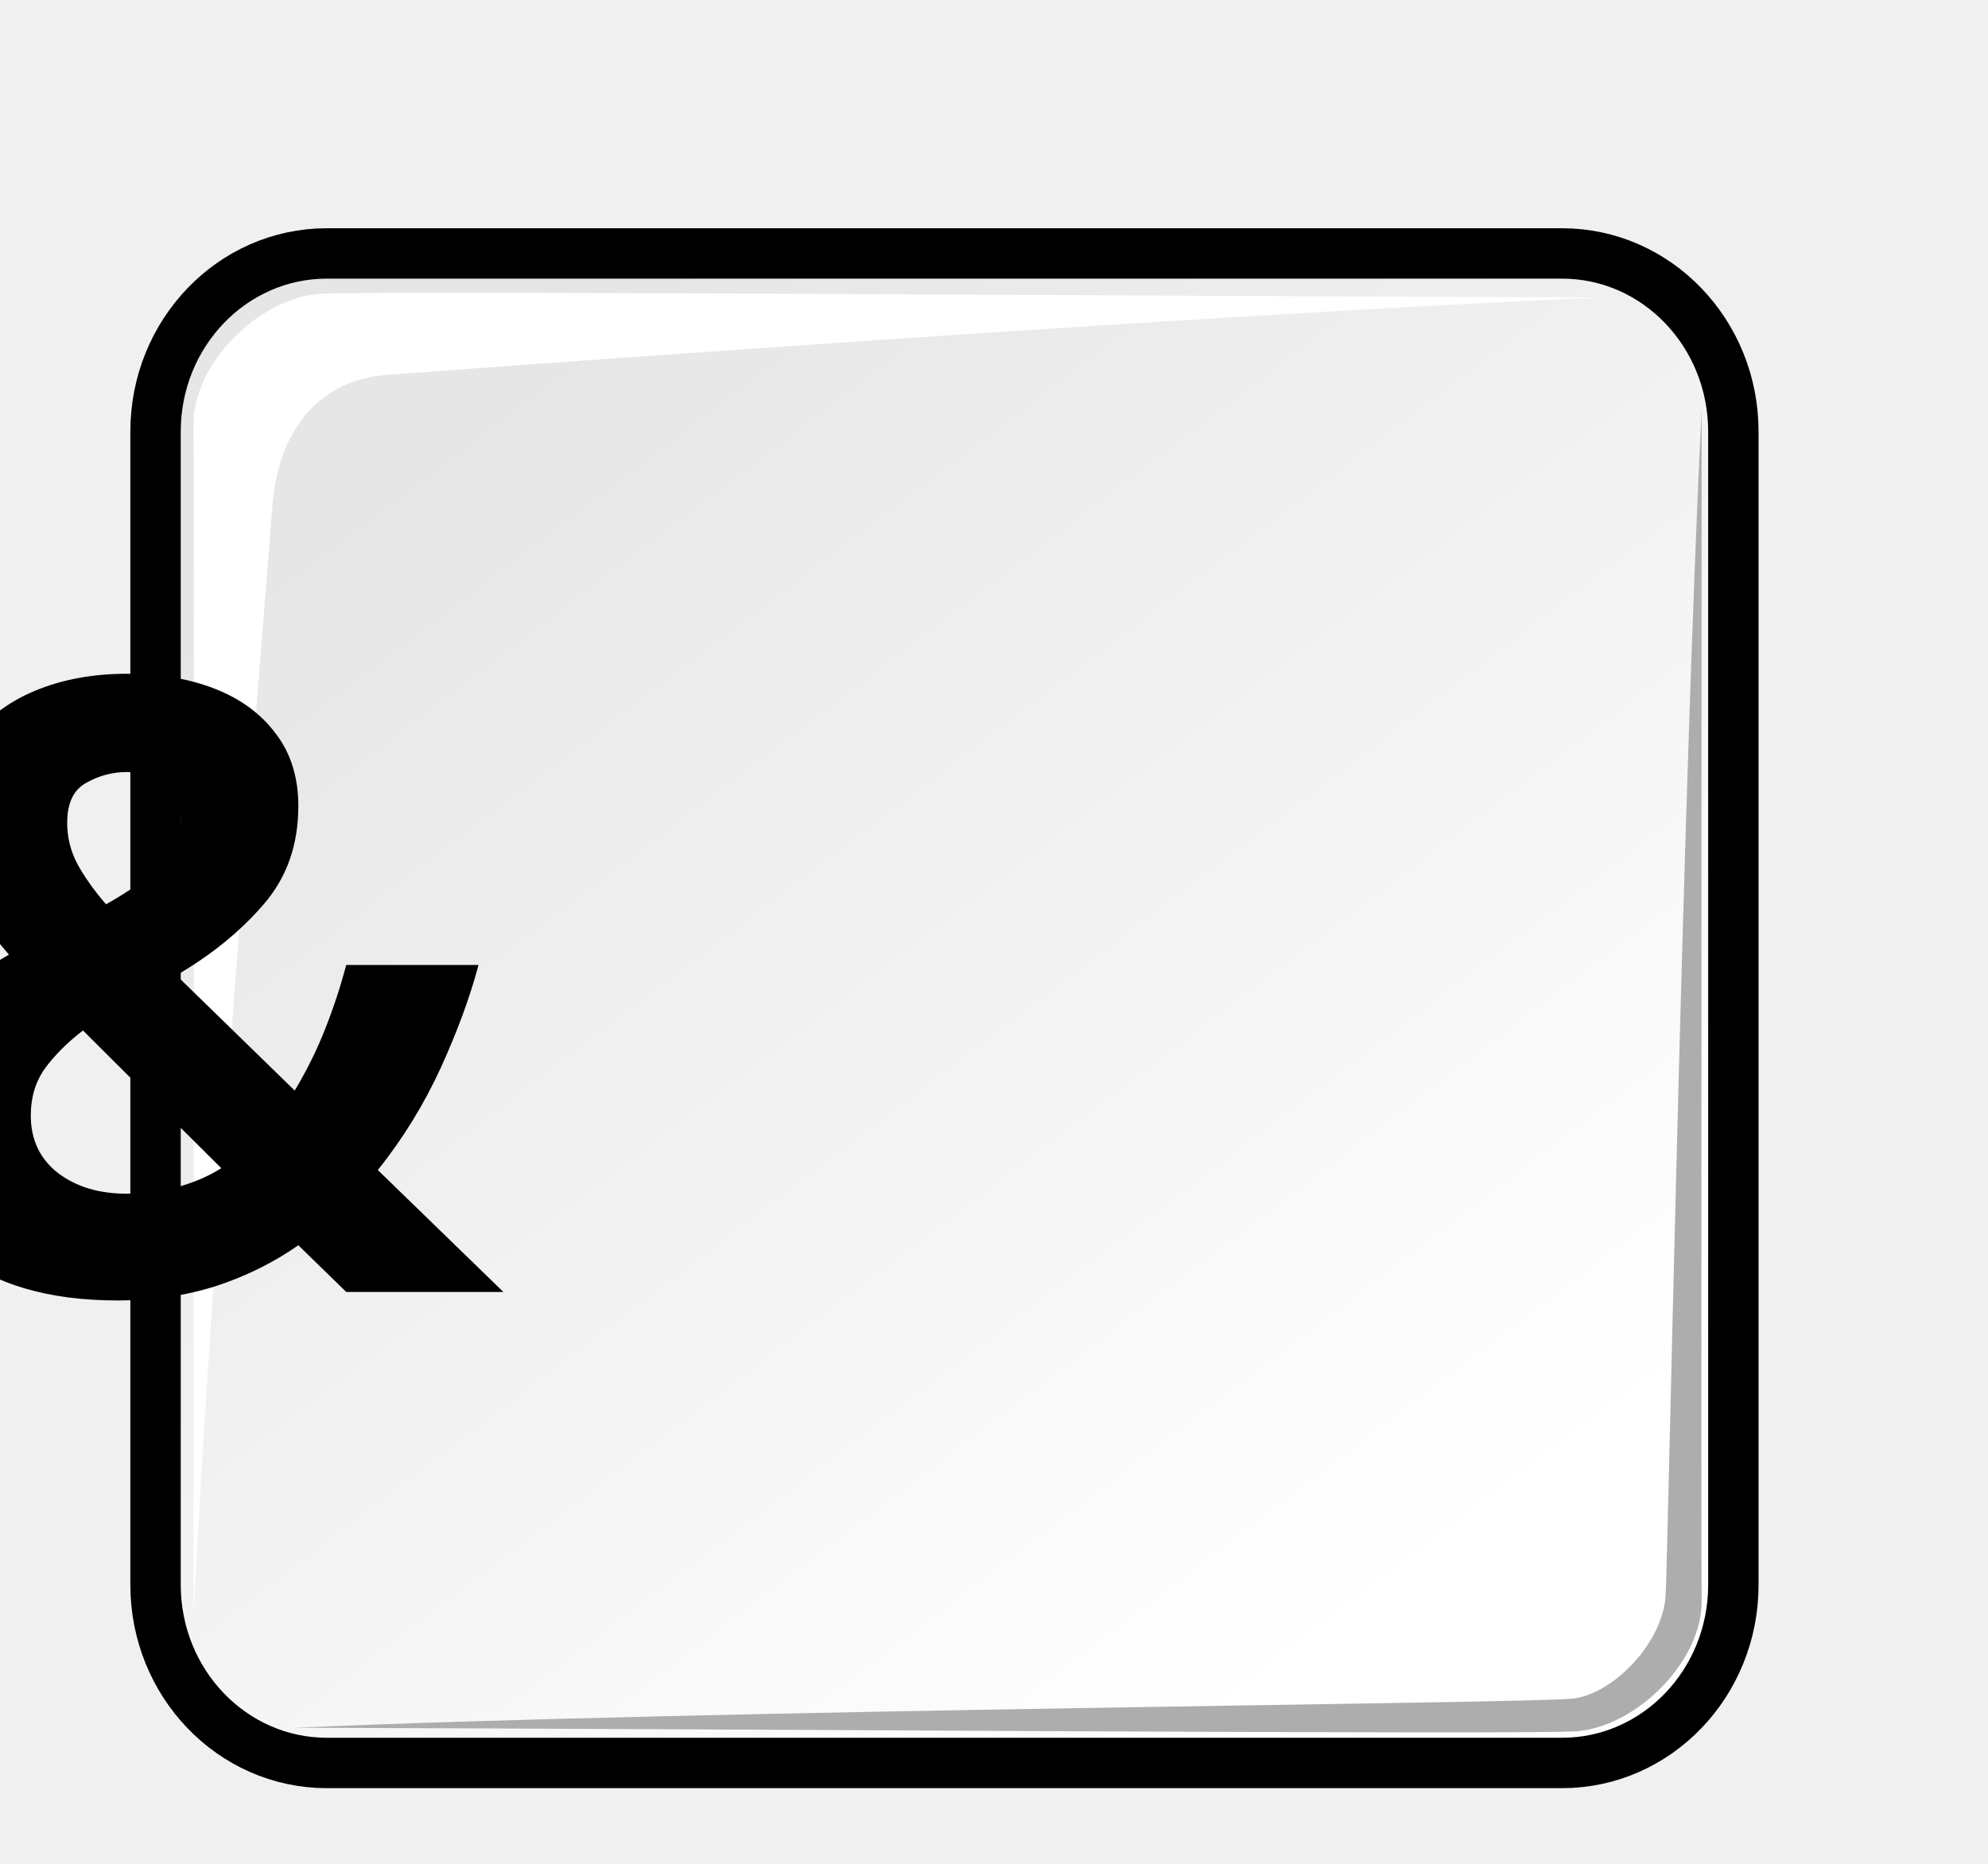
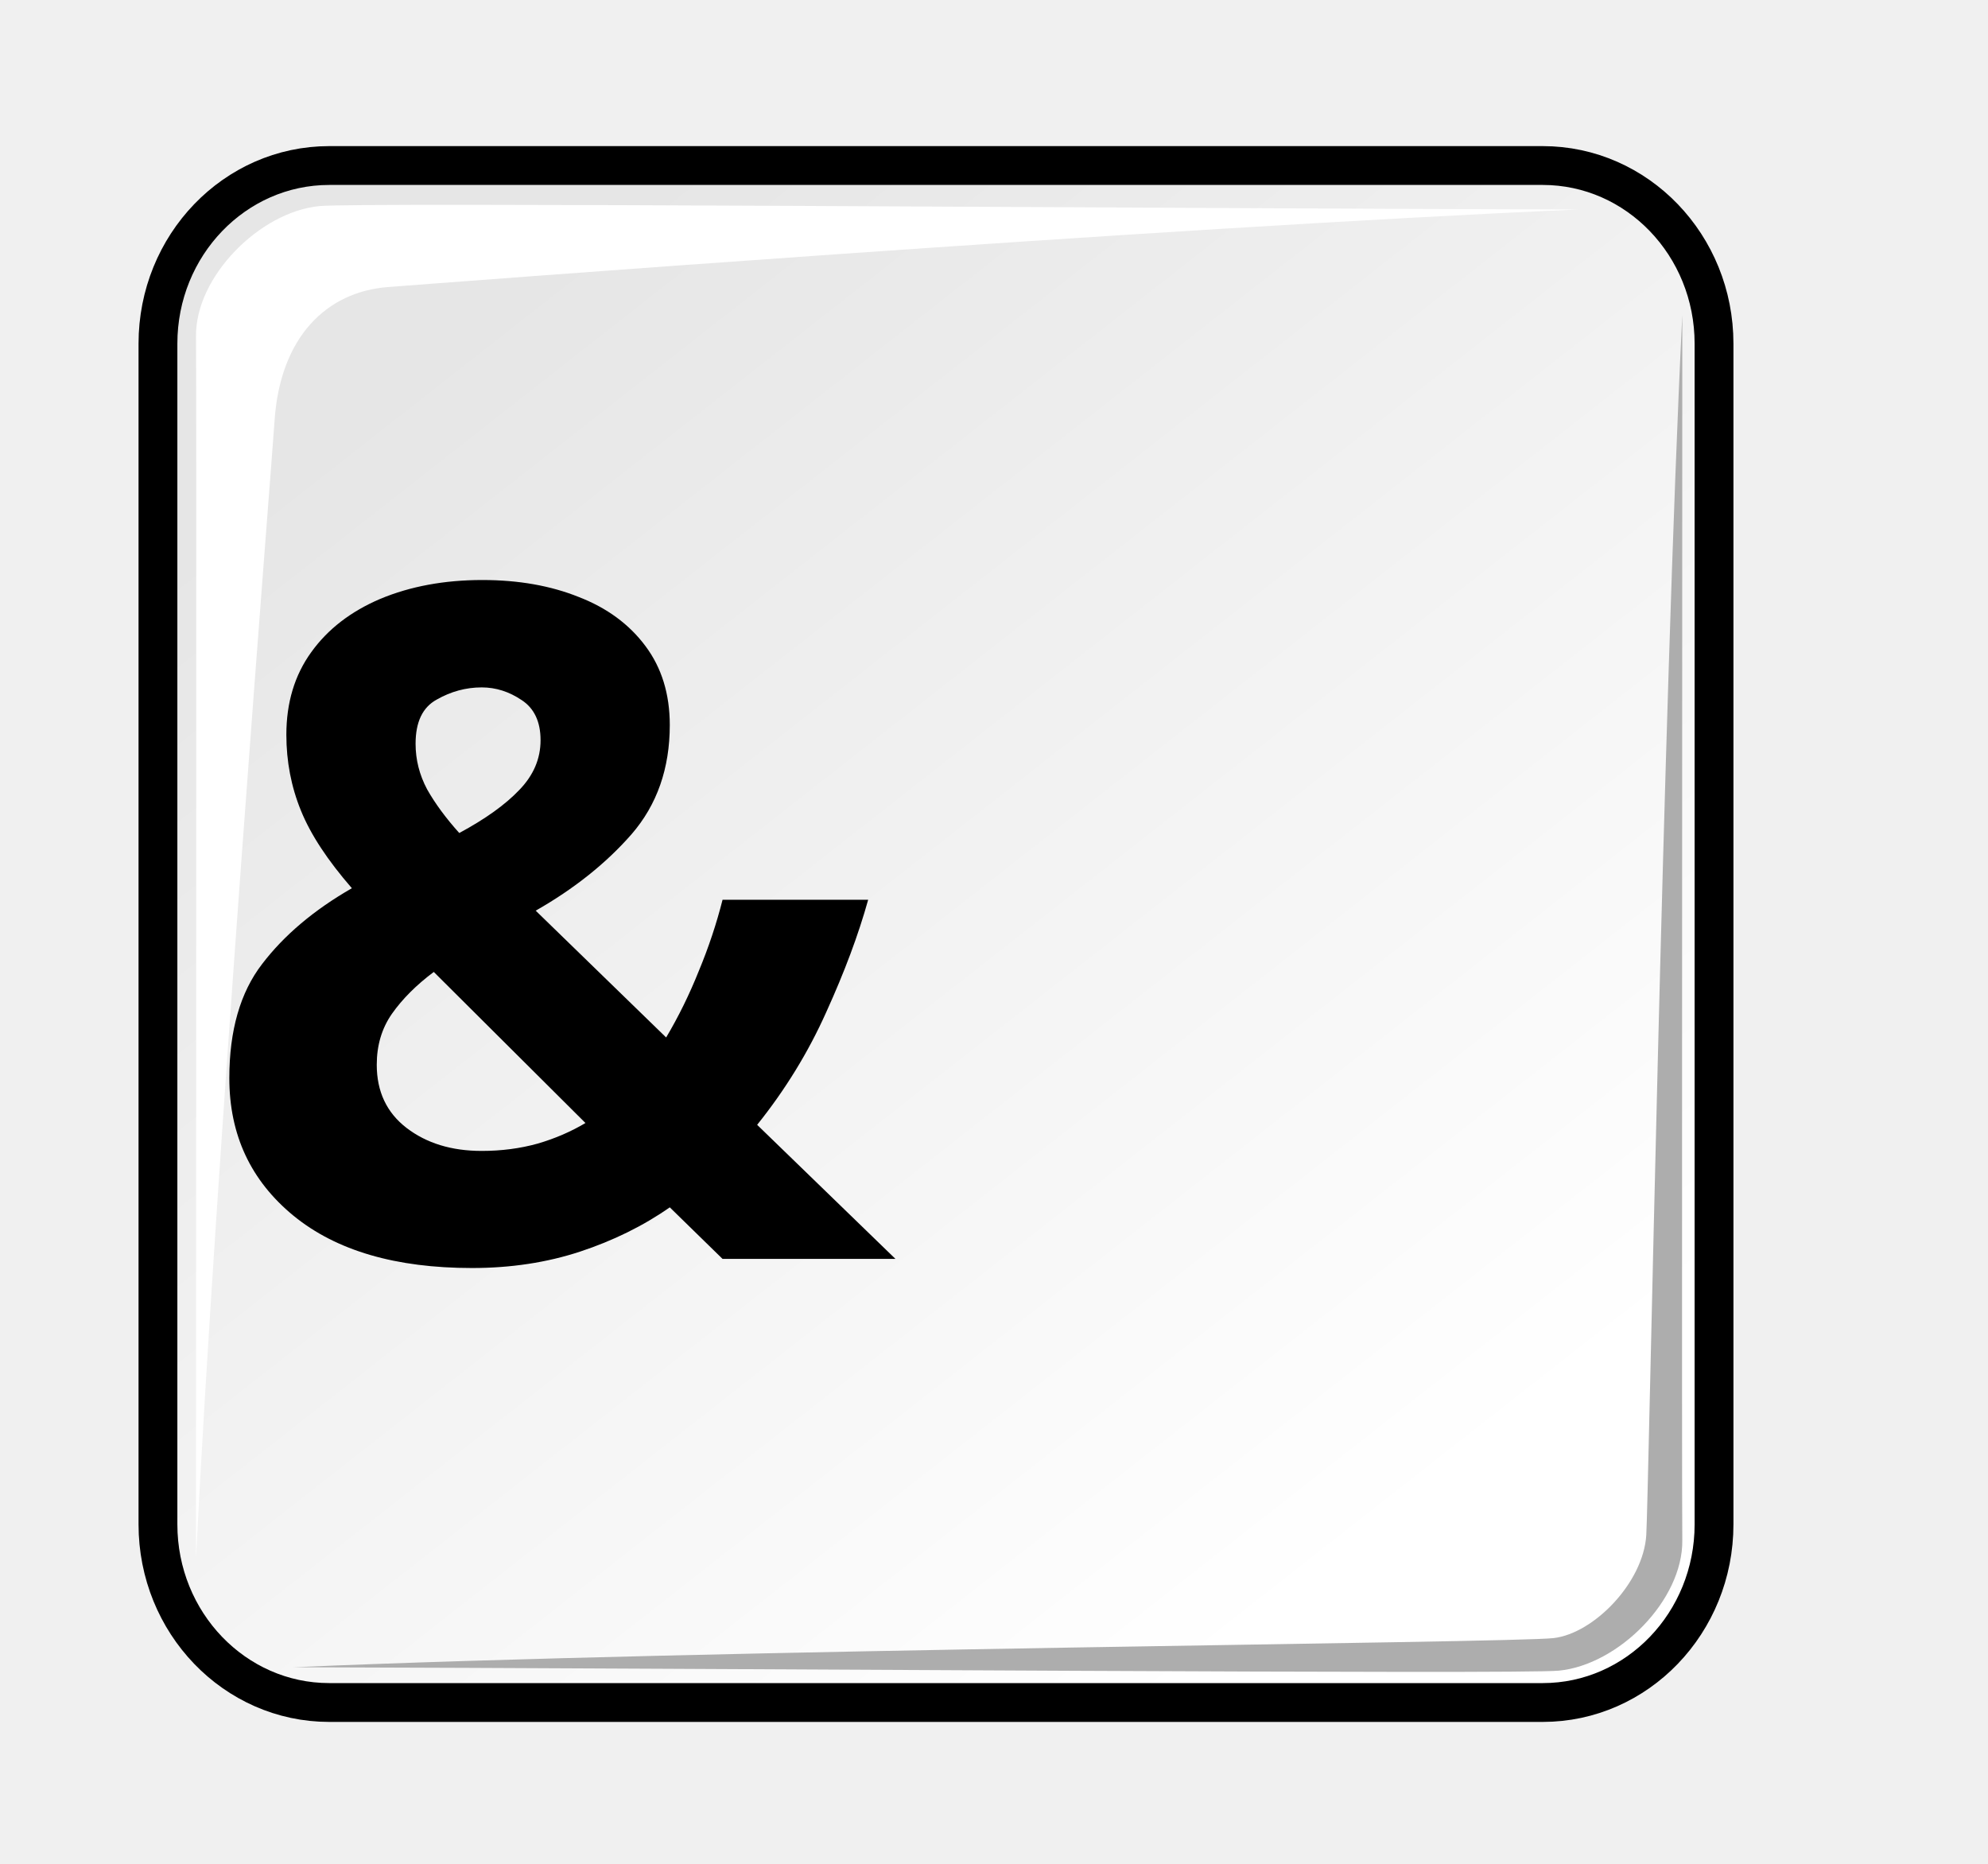
<svg xmlns="http://www.w3.org/2000/svg" xmlns:xlink="http://www.w3.org/1999/xlink" id="svg1770" height="48px" width="38.4pt" version="1.1">
  <defs id="defs3">
    <linearGradient id="linearGradient2103">
-       <stop style="stop-color:#e1e1e1;stop-opacity:1;" offset="0" id="stop2105" />
-       <stop style="stop-color:#a2a2a3;stop-opacity:1;" offset="1" id="stop2107" />
+       <stop style="stop-color:#ffffff;stop-opacity:1;" offset="0" id="stop2105" />
+       <stop style="stop-color:#e6e6e6;stop-opacity:1;" offset="1" id="stop2107" />
    </linearGradient>
    <linearGradient id="linearGradient2064">
      <stop style="stop-color:#b2b2b2;stop-opacity:1;" offset="0" id="stop2066" />
      <stop style="stop-color:#dcdcde;stop-opacity:1;" offset="1" id="stop2068" />
    </linearGradient>
    <linearGradient id="linearGradient2052">
      <stop style="stop-color:#aaaaaa;stop-opacity:1;" offset="0" id="stop2054" />
      <stop style="stop-color:#c8c8ca;stop-opacity:1;" offset="1" id="stop2056" />
    </linearGradient>
    <linearGradient id="linearGradient1784">
      <stop id="stop1785" offset="0" style="stop-color:#ffffff;stop-opacity:1;" />
      <stop id="stop1786" offset="1" style="stop-color:#dcdcde;stop-opacity:1;" />
    </linearGradient>
    <linearGradient y2="549.613" x2="511.689" y1="259.819" x1="250.054" gradientTransform="matrix(1.593044,0,0,1.241206,-129.6924,-73.34169)" gradientUnits="userSpaceOnUse" id="linearGradient1789" xlink:href="#linearGradient1784" />
    <linearGradient gradientUnits="userSpaceOnUse" y2="1222.128" x2="69.097" y1="1468.668" x1="205.673" gradientTransform="matrix(2.470094,0,0,0.404843,-5.695438,24.53693)" id="linearGradient1794" xlink:href="#linearGradient2052" />
    <linearGradient gradientUnits="userSpaceOnUse" y2="65.462" x2="1180.534" y1="284.347" x1="1390.407" gradientTransform="matrix(0.493865,0,0,2.024845,-5.695438,24.53693)" id="linearGradient1804" xlink:href="#linearGradient2064" />
    <linearGradient y2="549.613" x2="511.689" y1="259.819" x1="250.054" gradientTransform="matrix(1.593044,0,0,1.241206,-129.6924,-73.34169)" gradientUnits="userSpaceOnUse" id="linearGradient2083" xlink:href="#linearGradient1784" />
    <linearGradient y2="1222.128" x2="69.097" y1="1468.668" x1="205.673" gradientTransform="matrix(2.470094,0,0,0.404843,-5.695438,24.53693)" gradientUnits="userSpaceOnUse" id="linearGradient2085" xlink:href="#linearGradient2052" />
    <linearGradient y2="65.462" x2="1180.534" y1="284.347" x1="1390.407" gradientTransform="matrix(0.493865,0,0,2.024845,-5.695438,24.53693)" gradientUnits="userSpaceOnUse" id="linearGradient2087" xlink:href="#linearGradient2064" />
    <linearGradient y2="65.462" x2="1180.534" y1="284.347" x1="1390.407" gradientTransform="matrix(2.351632e-2,0,0,0.119682,11.31112,7.804527)" gradientUnits="userSpaceOnUse" id="linearGradient2094" xlink:href="#linearGradient2064" />
    <linearGradient y2="1222.128" x2="69.097" y1="1468.668" x1="205.673" gradientTransform="matrix(0.117618,0,0,2.392903e-2,2.29468,7.804527)" gradientUnits="userSpaceOnUse" id="linearGradient2098" xlink:href="#linearGradient2052" />
    <linearGradient y2="15.033" x2="13.166" y1="42.567" x1="34.792" gradientTransform="matrix(1.135639,0,0,1.098332,-5.414986,-5.868595)" gradientUnits="userSpaceOnUse" id="linearGradient2101" xlink:href="#linearGradient2103" />
    <linearGradient xlink:href="#linearGradient2103" id="linearGradient2416" gradientUnits="userSpaceOnUse" gradientTransform="matrix(1.135639,0,0,1.098332,-5.414986,-5.868595)" x1="34.792" y1="42.567" x2="13.166" y2="15.033" />
    <linearGradient xlink:href="#linearGradient2052" id="linearGradient2418" gradientUnits="userSpaceOnUse" gradientTransform="matrix(0.117618,0,0,2.392903e-2,2.29468,7.804527)" x1="205.673" y1="1468.668" x2="69.097" y2="1222.128" />
    <linearGradient xlink:href="#linearGradient2064" id="linearGradient2420" gradientUnits="userSpaceOnUse" gradientTransform="matrix(2.351632e-2,0,0,0.119682,11.31112,7.804527)" x1="1390.407" y1="284.347" x2="1180.534" y2="65.462" />
    <linearGradient xlink:href="#linearGradient2064" id="linearGradient2721" gradientUnits="userSpaceOnUse" gradientTransform="matrix(2.351632e-2,0,0,0.119682,11.31112,9.723532)" x1="1390.407" y1="284.347" x2="1180.534" y2="65.462" />
    <linearGradient xlink:href="#linearGradient2052" id="linearGradient2725" gradientUnits="userSpaceOnUse" gradientTransform="matrix(0.117618,0,0,2.392903e-2,2.29468,9.723532)" x1="205.673" y1="1468.668" x2="69.097" y2="1222.128" />
-     <linearGradient xlink:href="#linearGradient2103" id="linearGradient2728" gradientUnits="userSpaceOnUse" gradientTransform="matrix(1.135639,0,0,1.098332,-5.414986,-3.94959)" x1="34.792" y1="42.567" x2="13.166" y2="15.033" />
-     <linearGradient xlink:href="#linearGradient2103-4" id="linearGradient2728-0" gradientUnits="userSpaceOnUse" gradientTransform="matrix(1.135639,0,0,1.098332,-5.414986,-3.94959)" x1="34.792" y1="42.567" x2="13.166" y2="15.033" />
-     <linearGradient id="linearGradient2103-4">
-       <stop style="stop-color:#ffffff;stop-opacity:1;" offset="0" id="stop2105-8" />
-       <stop style="stop-color:#e6e6e6;stop-opacity:1;" offset="1" id="stop2107-7" />
-     </linearGradient>
-     <linearGradient y2="15.033" x2="13.166" y1="42.567" x1="34.792" gradientTransform="matrix(1.135639,0,0,1.098332,-5.466955,-3.984177)" gradientUnits="userSpaceOnUse" id="linearGradient3701" xlink:href="#linearGradient2103-4" />
+     <linearGradient xlink:href="#linearGradient2103" id="linearGradient2728" gradientUnits="userSpaceOnUse" gradientTransform="matrix(1.119982,0,0,1.118309,-5.27442,-6.440144)" x1="34.792" y1="42.567" x2="13.166" y2="15.033" />
  </defs>
  <g id="layer1">
-     <rect ry="4.588" rx="4.412" y="6.527" x="4.006" height="38.876" width="40.636" id="rect1788-1" style="fill:url(#linearGradient3701);fill-opacity:1;stroke:#000000;stroke-width:1.298;stroke-linecap:round;stroke-linejoin:miter;stroke-miterlimit:4;stroke-opacity:1;stroke-dasharray:none;stroke-dashoffset:0" />
-     <path style="fill:#ffffff;fill-opacity:1;stroke:none" d="m 4.986,41.601 c 0,-10.224 0.016,-29.394 0,-30.671 C 4.967,9.389 6.633,7.719 8.168,7.572 9.192,7.474 30.206,7.631 41.225,7.66 30.383,8.132 11.037,9.574 9.938,9.657 8.341,9.777 7.147,10.954 7.008,13.116 6.949,14.047 5.487,31.496 4.986,41.601 z" id="path3618" />
-     <path style="fill:#adadad;fill-opacity:1;stroke:none" d="m 43.825,10.554 c 0,10.224 -0.016,29.394 0,30.671 0.02,1.542 -1.647,3.212 -3.182,3.359 -1.024,0.098 -22.038,-0.059 -33.057,-0.088 10.842,-0.471 31.83,-0.624 32.925,-0.751 1.035,-0.12 2.31,-1.427 2.386,-2.652 0.058,-0.931 0.427,-20.432 0.928,-30.538 z" id="path3618-6" />
-     <text id="text14572" y="33.271" x="23.863" style="font-size:22;font-style:normal;font-variant:normal;font-weight:bold;font-stretch:normal;text-align:center;line-height:125%;writing-mode:lr-tb;text-anchor:middle;fill:#000000;fill-opacity:1;stroke:none;font-family:Bitstream Vera Sans;-inkscape-font-specification:Bitstream Vera Sans Bold" xml:space="preserve">
-       <tspan y="33.271" x="23.863" id="tspan14574" style="font-size:22;font-family:Verdana;-inkscape-font-specification:Verdana">&amp;</tspan>
+     <rect ry="4.588" rx="4.412" y="4.263" x="4.068" height="39.583" width="40.076" id="rect1788" style="fill:url(#linearGradient2728);fill-opacity:1;stroke:#000000;stroke-width:1;stroke-linecap:round;stroke-linejoin:miter;stroke-miterlimit:4;stroke-opacity:1;stroke-dasharray:none;stroke-dashoffset:0" />
+     <text id="text14572" y="32.421" x="23.804" style="font-size:15.092px;font-style:normal;font-variant:normal;font-weight:bold;font-stretch:normal;text-align:center;line-height:125%;writing-mode:lr-tb;text-anchor:middle;fill:#000000;fill-opacity:1;stroke:none;font-family:Verdana;-inkscape-font-specification:Verdana" xml:space="preserve">
+       <tspan y="32.421" x="23.804" id="tspan14574" style="font-size:24.148px;fill:#000000">&amp;</tspan>
    </text>
+     <path style="fill:#ffffff;fill-opacity:1;stroke:none" d="m 5.048,40.132 c 0,-10.224 0.016,-30.189 0,-31.466 C 5.028,7.124 6.695,5.454 8.23,5.307 9.254,5.209 29.615,5.366 40.634,5.396 29.791,5.867 11.099,7.309 10,7.392 8.402,7.512 7.209,8.689 7.07,10.852 7.011,11.782 5.549,30.026 5.048,40.132 z" id="path3618" />
+     <path style="fill:#adadad;fill-opacity:1;stroke:none" d="m 43.327,8.112 c 0,10.224 -0.016,30.277 0,31.555 0.02,1.542 -1.647,3.212 -3.182,3.359 -1.024,0.098 -21.571,-0.059 -32.59,-0.088 10.842,-0.471 31.363,-0.624 32.458,-0.751 1.035,-0.12 2.31,-1.427 2.386,-2.652 0.058,-0.931 0.427,-21.316 0.928,-31.422 z" id="path3618-6" />
  </g>
</svg>
